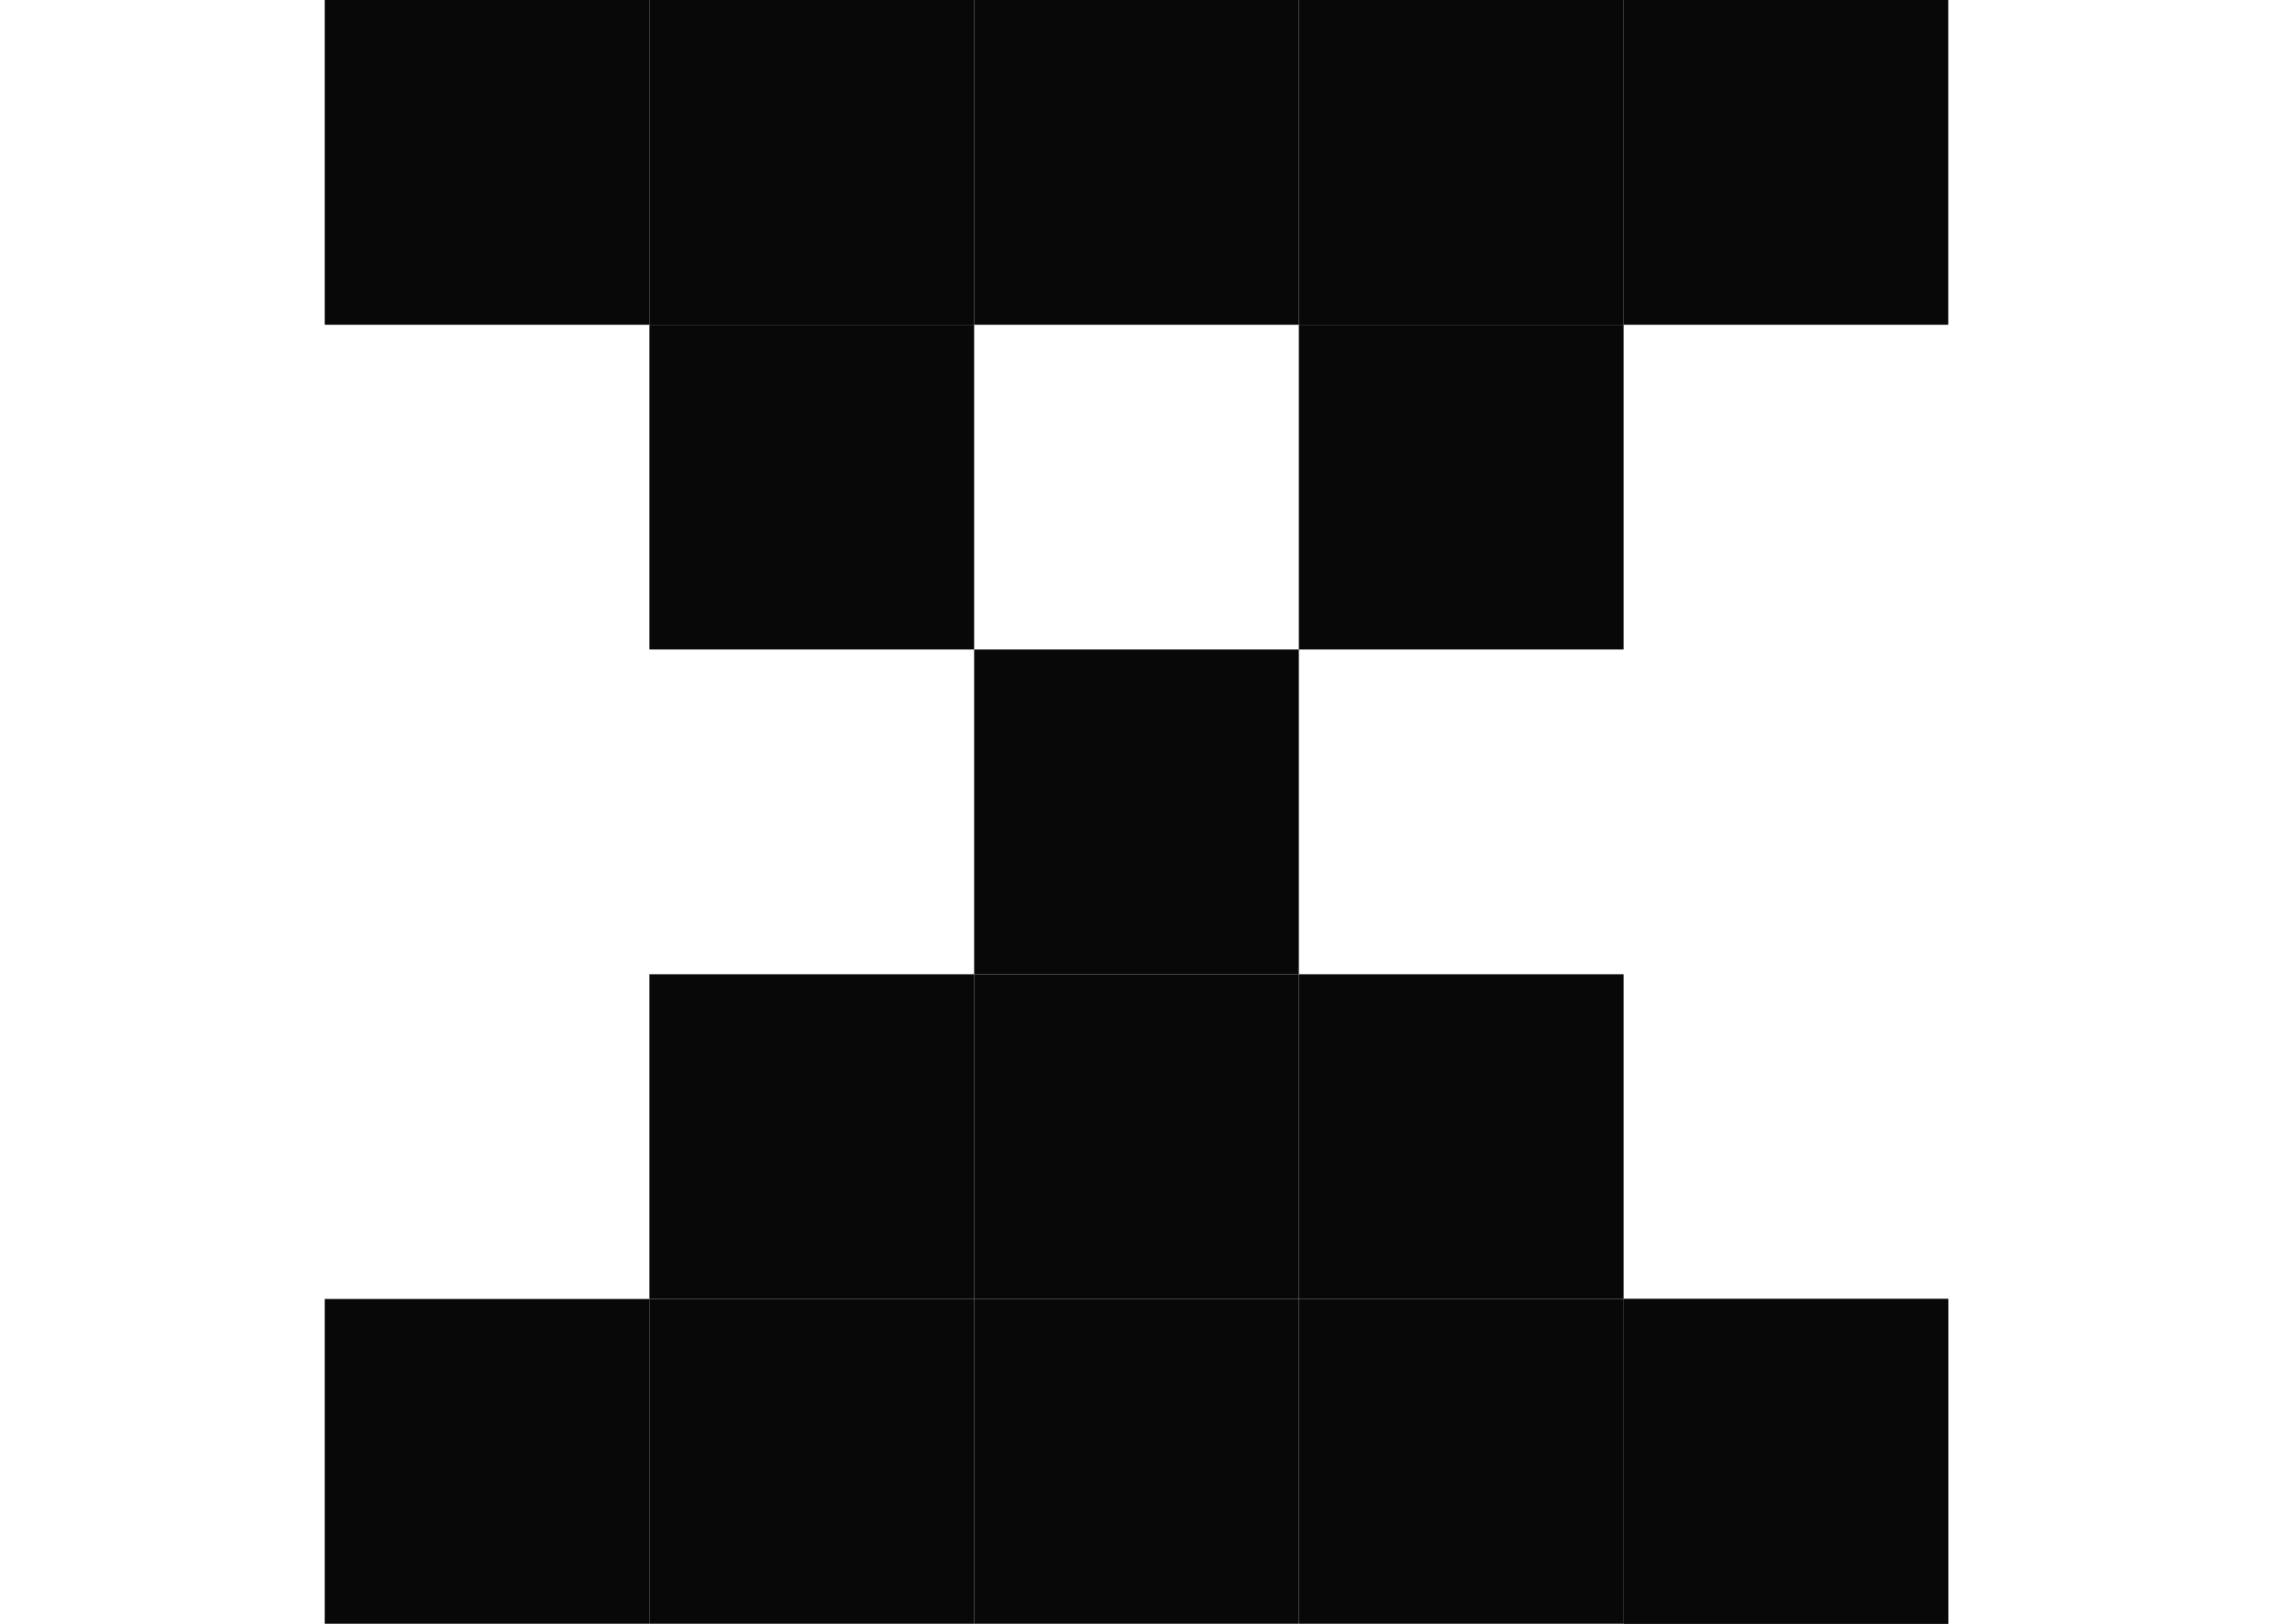
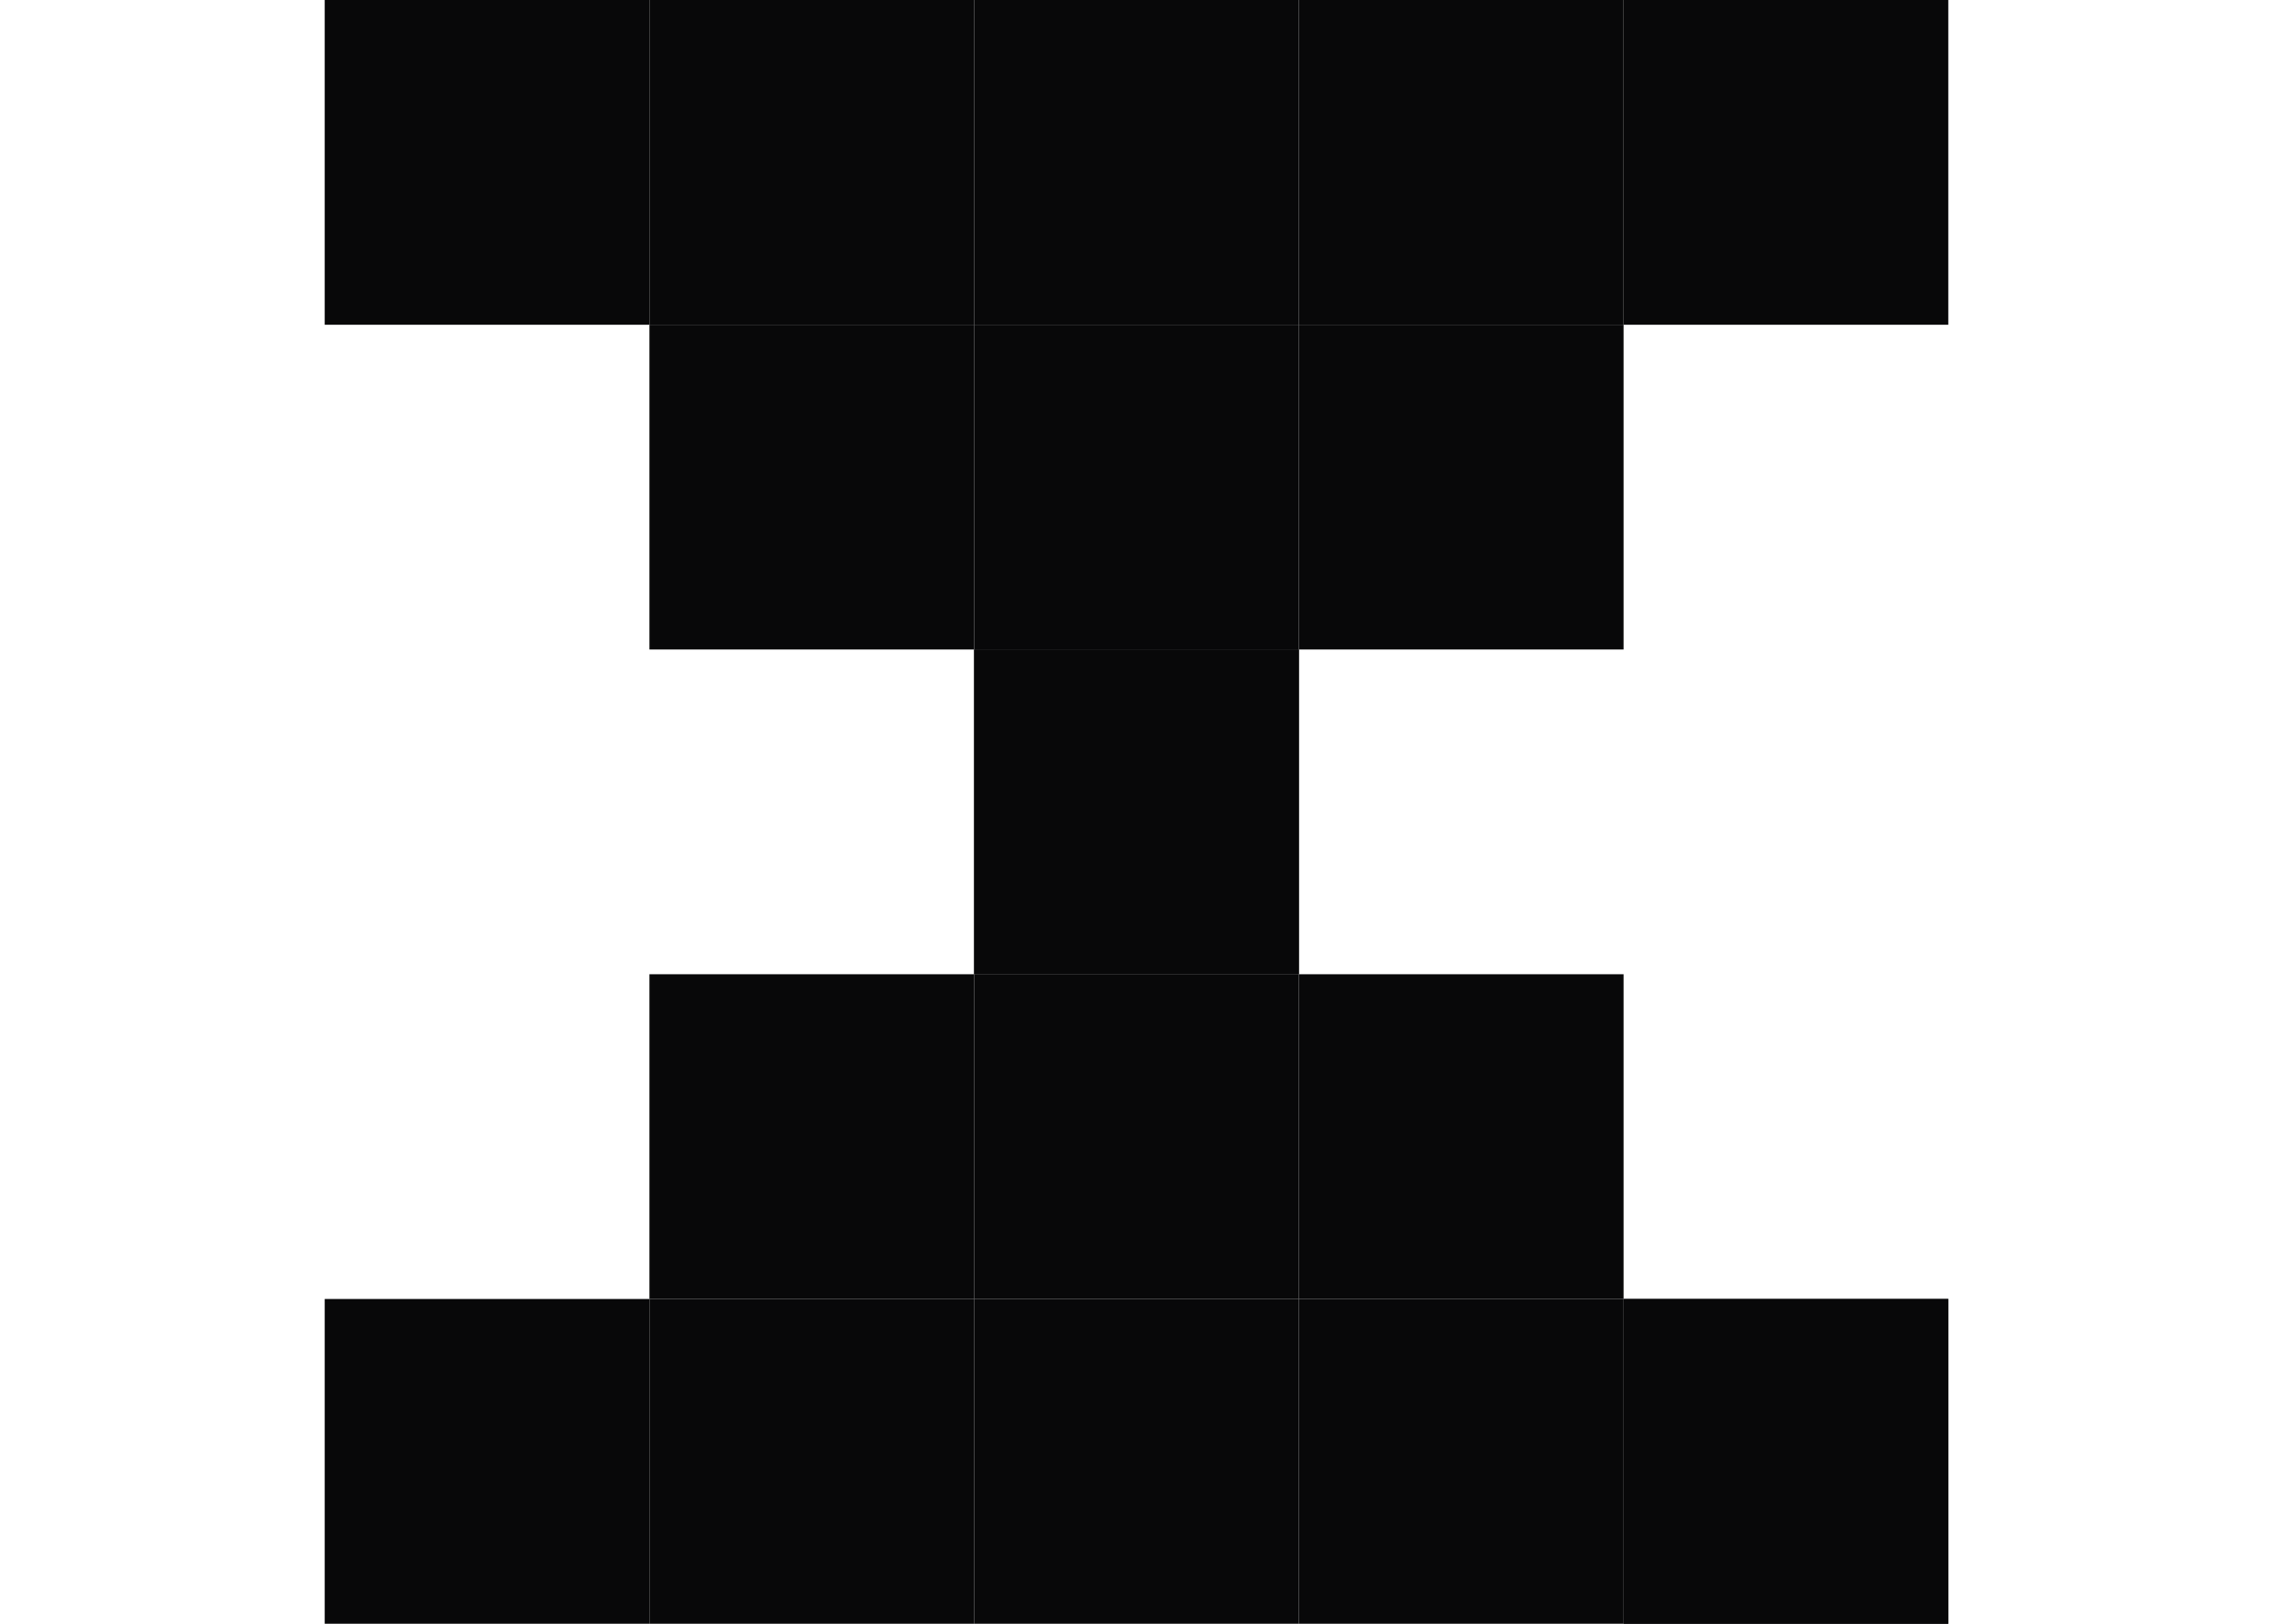
<svg xmlns="http://www.w3.org/2000/svg" width="7" height="5" viewBox="0 0 7 5" fill="none">
  <rect x="4" y="1" width="1" height="1" fill="#080809" />
  <rect x="5" width="1" height="1" fill="#080809" />
  <rect x="1" width="1" height="1" fill="#080809" />
  <rect x="2" width="1" height="1" fill="#080809" />
  <rect x="3" width="1" height="1" fill="#080809" />
  <rect x="4" width="1" height="1" fill="#080809" />
  <rect x="2" y="1" width="1" height="1" fill="#080809" />
  <rect x="3" y="2" width="1" height="1" fill="#080809" />
  <rect x="4" y="3" width="1" height="1" fill="#080809" />
  <rect x="5" y="4" width="1" height="1" fill="#080809" />
  <rect x="2" y="3" width="1" height="1" fill="#080809" />
  <rect x="1" y="4" width="1" height="1" fill="#080809" />
  <rect x="2" y="4" width="1" height="1" fill="#080809" />
  <rect x="3" y="4" width="1" height="1" fill="#080809" />
-   <rect x="3" y="3" width="1" height="1" fill="#080809" />
+   <rect x="3" y="2" width="1" height="1" fill="#080809" />
  <rect x="4" y="4" width="1" height="1" fill="#080809" />
  <rect x="5" y="4" width="1" height="1" fill="#080809" />
+   <rect x="3" y="1" width="1" height="1" fill="#080809" />
+   <rect x="3" y="3" width="1" height="1" fill="#080809" />
</svg>
